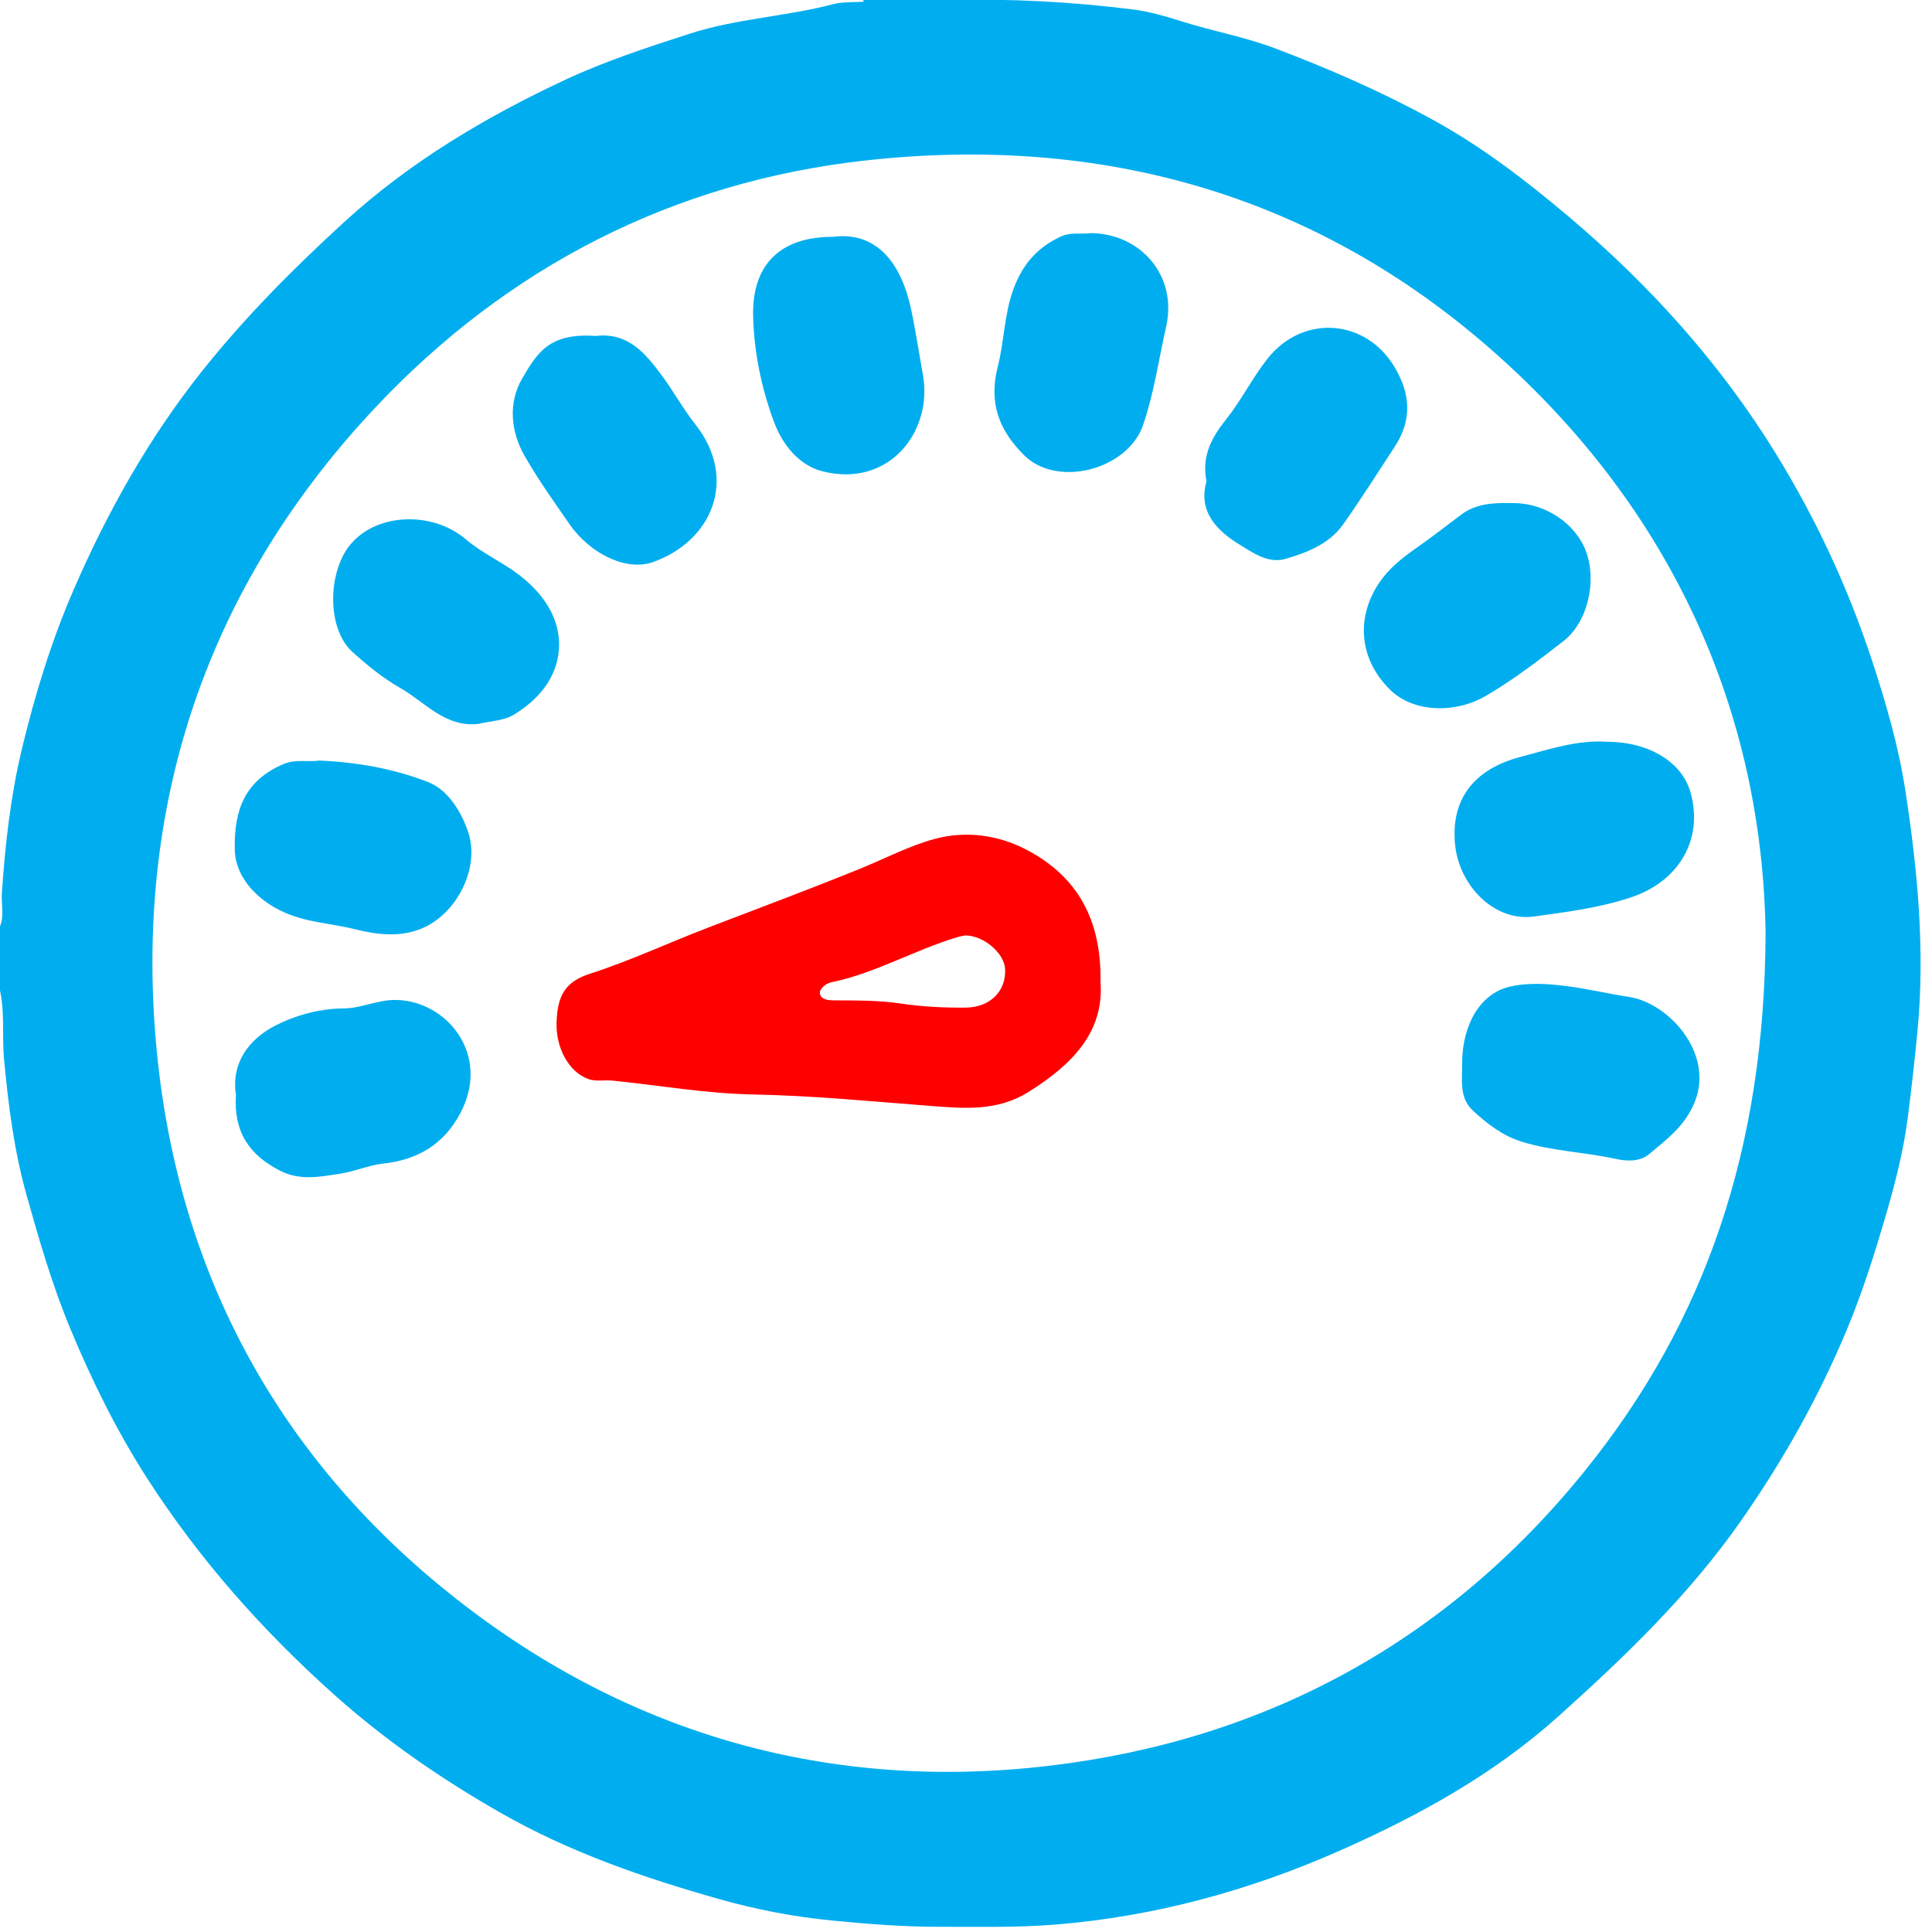
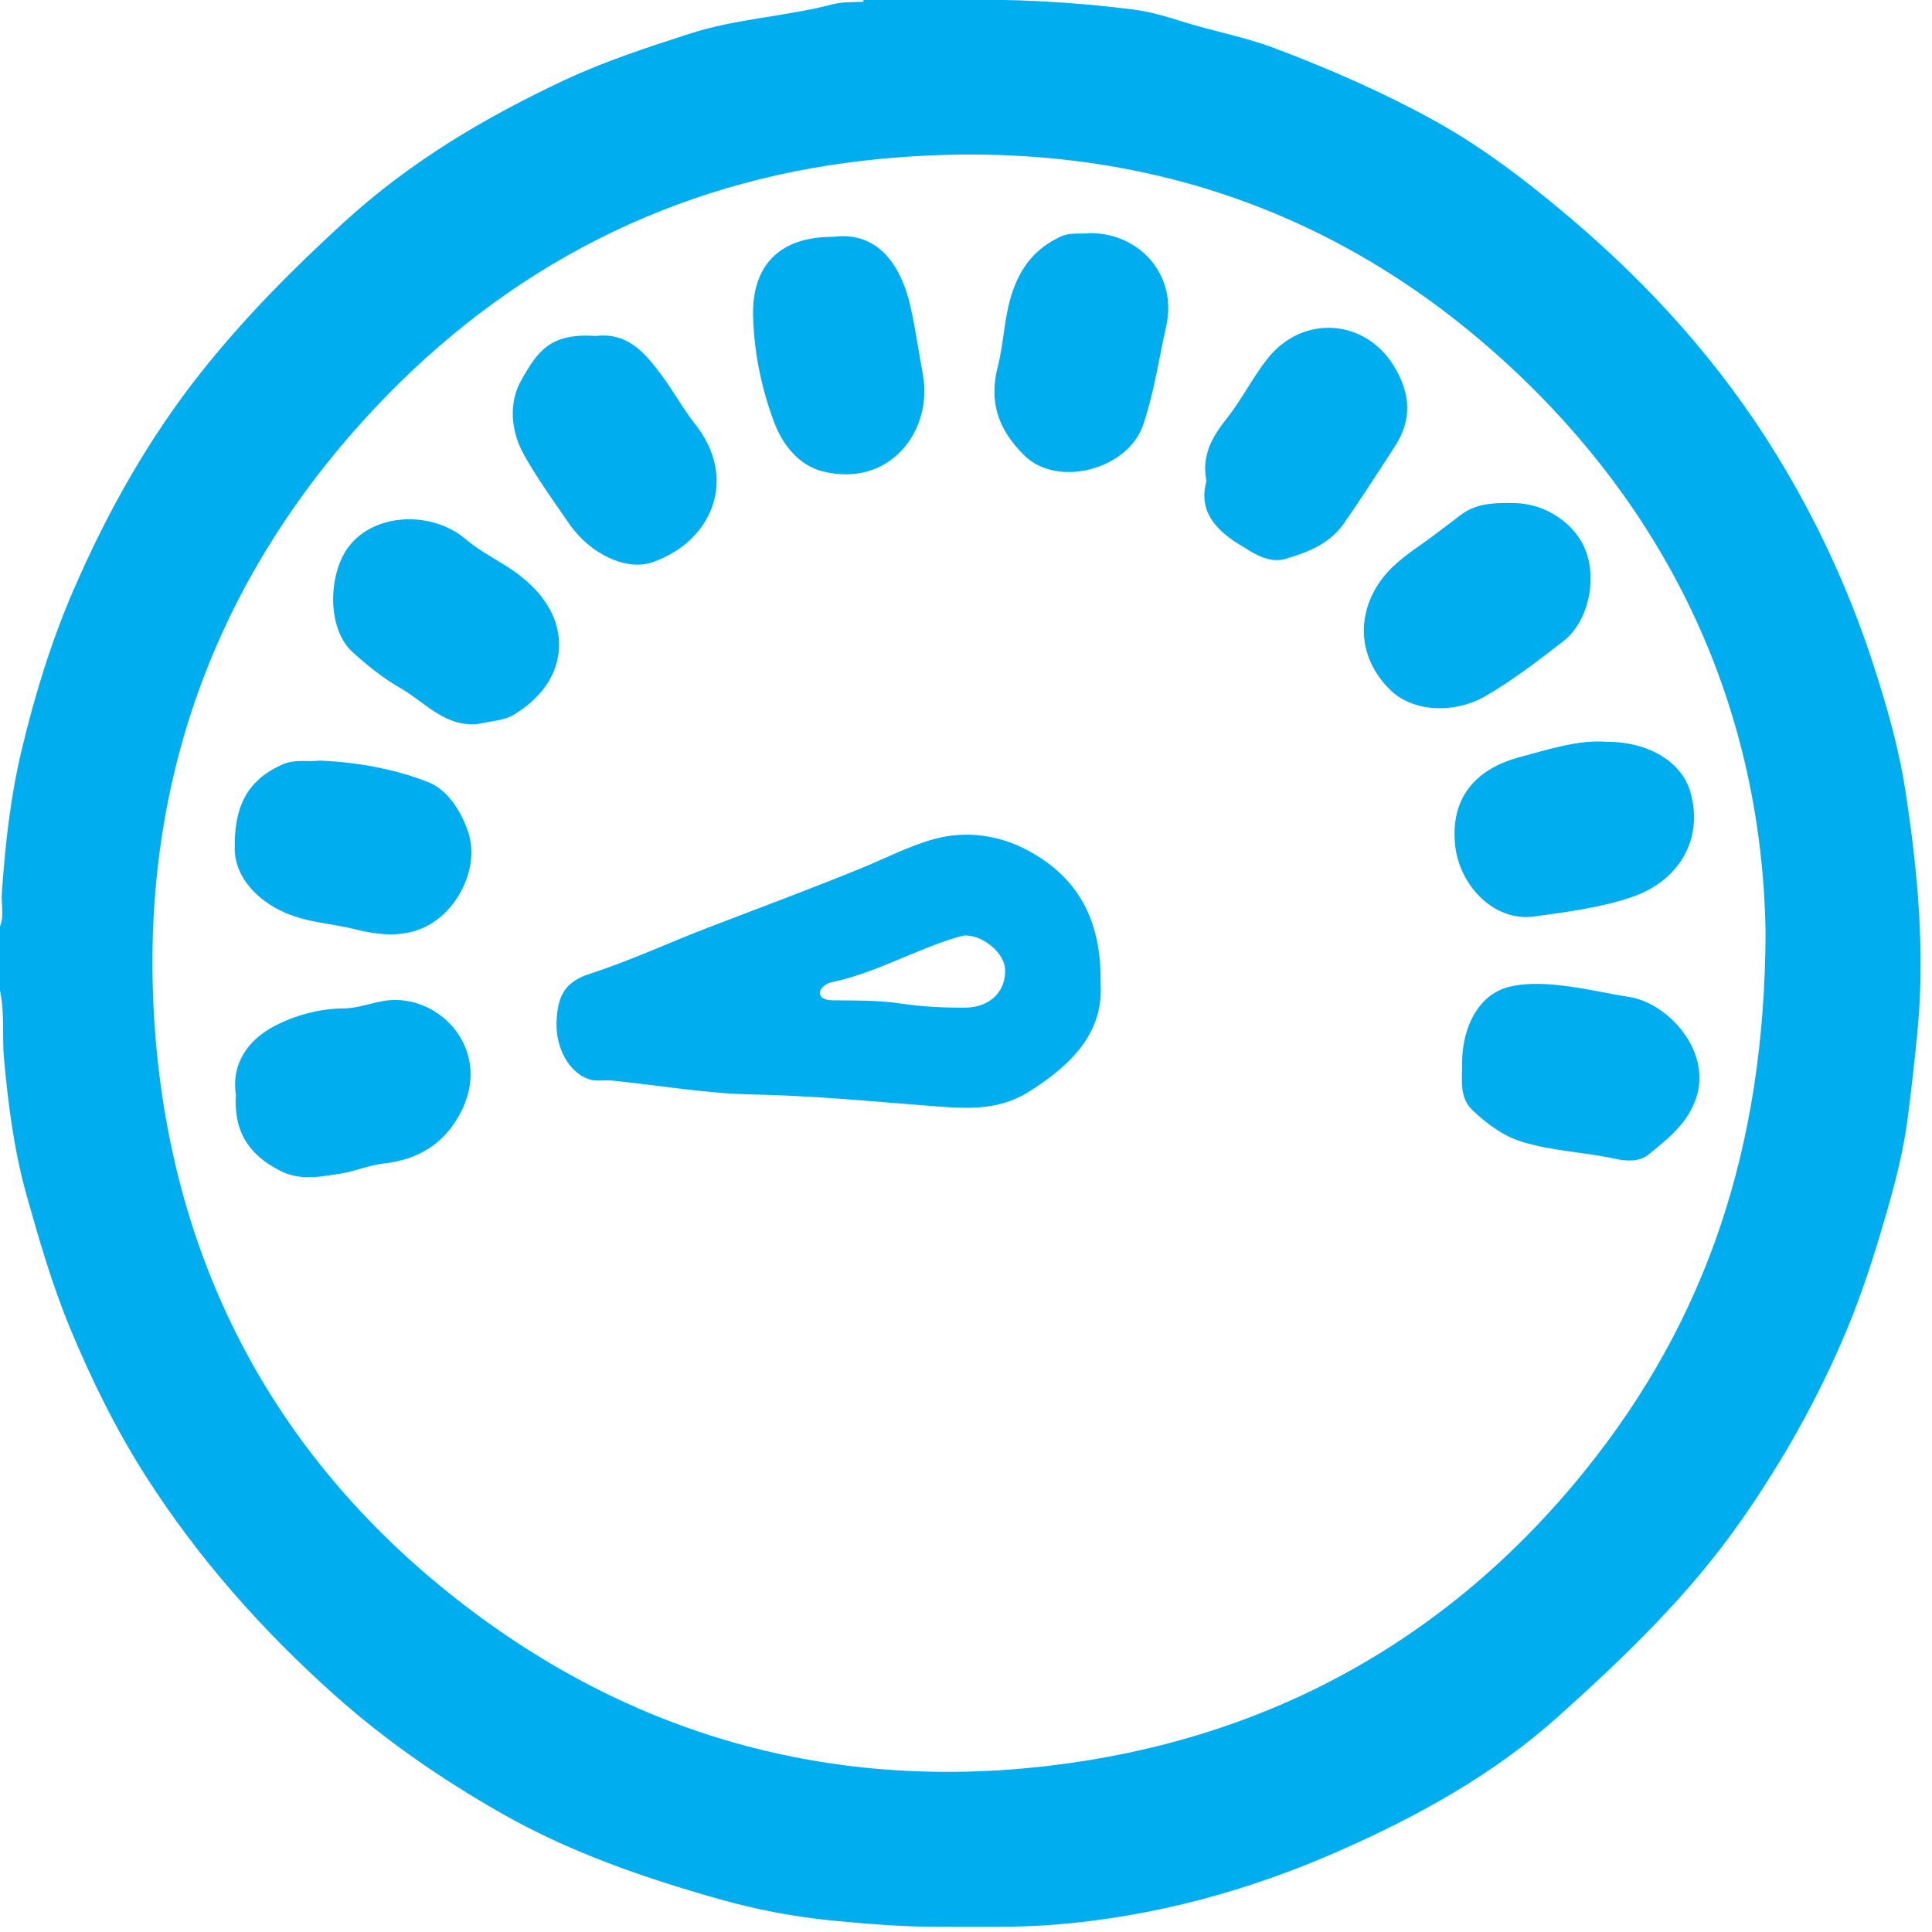
<svg xmlns="http://www.w3.org/2000/svg" version="1.1" id="Layer_1" x="0px" y="0px" width="320px" height="320px" viewBox="0 0 320 320" enable-background="new 0 0 320 320" xml:space="preserve">
  <g>
-     <path fill="#00AEEF" d="M143.368,0.896c-0.187-0.404-0.373-0.809-0.56-1.213c5,0,10,0,15,0c-0.013,0.197,0.012,0.388,0.077,0.574   c-3.734,0.017-7.468,0.055-11.202,0.04C145.528,0.292,144.412,0.356,143.368,0.896z" />
-     <path fill="#00AEEF" d="M-0.317,155.933c1.957,1.458,1.915,2.917,0,4.375C-0.317,158.85-0.317,157.391-0.317,155.933z" />
-     <path fill="#00AEEF" d="M315.614,131.092c-1.128-7.374-3.216-14.604-5.564-21.738c-3.959-12.025-9.268-23.414-15.878-34.165   c-9.18-14.928-20.771-27.804-34.129-39.125c-7.16-6.069-14.574-11.765-22.835-16.287c-8.41-4.606-17.147-8.424-26.132-11.809   c-4.994-1.881-10.199-2.803-15.241-4.395c-2.599-0.82-5.349-1.646-8.138-1.998c-10.125-1.279-20.287-1.816-30.487-1.572   c-4.456,0.12-8.922-0.247-13.38,0.199c-1.957,0.259-3.976-0.001-5.88,0.5c-7.802,2.051-15.925,2.362-23.683,4.87   c-7.024,2.271-14.057,4.559-20.703,7.668c-13.216,6.185-25.672,13.583-36.571,23.553c-8.47,7.748-16.511,15.837-23.634,24.809   C24.641,72.583,17.823,84.73,12.245,97.565c-3.739,8.603-6.485,17.567-8.66,26.671c-1.857,7.775-2.734,15.732-3.278,23.716   c-0.138,2.039,0.562,4.173-0.624,6.105c0,0.625,0,1.25,0,1.875c0.908,1.458,0.908,2.917,0,4.375c0,0.833,0,1.666,0,2.5   c1.248,4.141,0.599,8.436,0.989,12.649c0.703,7.576,1.656,15.101,3.71,22.43c2.104,7.507,4.27,14.99,7.279,22.222   c3.529,8.48,7.584,16.725,12.503,24.416c8.671,13.56,19.268,25.533,31.32,36.285c8.448,7.535,17.645,13.858,27.431,19.449   c11.379,6.502,23.646,10.74,36.172,14.284c6.095,1.726,12.319,2.931,18.656,3.551c5.982,0.587,11.949,1.056,17.975,1.046   c6.413-0.01,12.843,0.145,19.224-0.379c16.315-1.335,31.974-5.617,46.882-12.197c13.057-5.764,25.543-12.631,36.31-22.297   c11.021-9.894,21.633-20.088,30.186-32.313c7.018-10.031,12.955-20.602,17.646-31.883c2.476-5.949,4.423-12.072,6.237-18.266   c1.58-5.4,3.014-10.848,3.738-16.363c0.633-4.825,1.176-9.699,1.646-14.564C318.876,157.5,317.629,144.252,315.614,131.092z    M262.489,243.632c-22.835,28.281-52.937,44.603-88.714,48.835c-36.063,4.268-69.305-5.003-98.042-27.517   c-31.068-24.339-47.751-57.123-50.189-96.134c-2.405-38.479,9.84-72.725,36.426-101.101c22.063-23.549,49.602-37.63,81.473-41.147   c38.76-4.277,74.204,5.454,103.888,31.634c29.959,26.421,44.54,60.133,45.103,96.234   C292.32,190.172,282.527,218.811,262.489,243.632z" />
-     <path fill="#00AEEF" d="M266.198,122.867c6.962,0,12.427,3.393,13.813,8.401c2.188,7.901-2.039,14.797-9.957,17.396   c-5.244,1.722-10.672,2.411-15.994,3.138c-6.555,0.896-12.375-5.1-13.053-11.91c-0.752-7.563,3.178-12.488,10.739-14.497   C256.598,124.107,261.359,122.502,266.198,122.867z" />
-     <path fill="#00AEEF" d="M250.828,83.333c5.109,0.011,10.166,3.409,11.854,7.965c1.848,4.985,0.314,11.747-3.742,14.902   c-4.142,3.22-8.342,6.443-12.859,9.073c-5.002,2.911-11.977,2.821-15.887-1.077c-5.387-5.369-5.36-12.235-1.854-17.518   c1.854-2.796,4.295-4.538,6.836-6.332c2.341-1.653,4.589-3.415,6.878-5.129C244.605,83.303,247.747,83.254,250.828,83.333z" />
-     <path fill="#00AEEF" d="M242.169,176.117c0.026-6.404,2.998-11.538,7.863-12.686c3.214-0.758,6.614-0.48,9.903-0.037   c3.314,0.445,6.584,1.229,9.894,1.731c6.558,0.996,14.155,9.358,10.86,17.431c-1.61,3.942-4.623,6.172-7.578,8.629   c-1.607,1.338-3.84,1.129-5.682,0.729c-5.08-1.104-10.326-1.258-15.328-2.796c-3.199-0.984-5.735-2.946-8.123-5.146   C241.617,181.794,242.225,178.864,242.169,176.117z" />
-     <path fill="#00AEEF" d="M39.08,181.355c-0.825-5.228,2.099-9.203,6.491-11.465c3.363-1.731,7.36-2.845,11.327-2.863   c2.997-0.016,5.613-1.454,8.716-1.403c8.384,0.137,15.805,9.086,10.6,18.817c-2.717,5.08-6.985,7.664-12.815,8.297   c-2.305,0.25-4.685,1.308-7.057,1.662c-3.288,0.49-6.572,1.222-9.938-0.487C41.278,191.311,38.678,187.475,39.08,181.355z" />
-     <path fill="#00AEEF" d="M180.548,38.612c8.354,0.004,14.49,7.06,12.613,15.422c-1.22,5.425-1.99,10.96-3.818,16.333   c-2.532,7.442-14.206,10.47-19.673,5.076c-4.318-4.261-5.917-8.826-4.402-14.741c1.059-4.136,1.043-8.465,2.514-12.603   c1.477-4.157,3.876-7.008,7.824-8.88C177.366,38.386,179.064,38.851,180.548,38.612z" />
-     <path fill="#00AEEF" d="M52.919,125.977c6.259,0.26,12.36,1.356,18.002,3.566c3.209,1.256,5.444,4.775,6.619,8.252   c2.008,5.945-1.859,13.595-7.73,16.01c-3.692,1.519-7.572,0.963-11.078,0.091c-3.803-0.946-7.76-1.087-11.494-2.709   c-4.522-1.965-8.256-5.796-8.353-10.462c-0.137-6.625,1.702-11.426,8.015-14.15C48.948,125.69,50.991,126.25,52.919,125.977z" />
-     <path fill="#00AEEF" d="M98.654,55.648c5.334-0.655,8.234,2.855,10.952,6.528c1.955,2.641,3.548,5.556,5.578,8.132   c7.103,9.016,2.775,19.343-7.07,22.805c-4.316,1.517-10.312-1.294-13.798-6.314c-2.566-3.693-5.188-7.372-7.417-11.269   c-2.331-4.078-2.735-8.818-0.441-12.779C88.988,58.382,91.012,55.099,98.654,55.648z" />
-     <path fill="#00AEEF" d="M79.238,119.9c-5.52,0.618-8.822-3.598-12.888-5.912c-2.878-1.637-5.53-3.783-7.99-6.023   c-4.228-3.85-4.044-12.903-0.59-17.44c4.257-5.592,13.768-5.995,19.407-1.181c2.63,2.246,5.828,3.654,8.535,5.677   c4.11,3.072,7.295,7.359,6.843,12.741c-0.391,4.653-3.511,8.25-7.493,10.641C83.416,119.392,81.197,119.43,79.238,119.9z" />
-     <path fill="#00AEEF" d="M137.916,39.23c8.184-1.082,11.632,5.817,12.91,11.635c0.812,3.695,1.356,7.449,2.034,11.175   c1.702,9.367-5.561,18.841-16.646,16.02c-3.874-0.986-6.599-4.385-8.003-8.146c-2.084-5.582-3.299-11.464-3.469-17.424   C124.493,43.824,129.251,39.219,137.916,39.23z" />
-     <path fill="#00AEEF" d="M199.833,79.71c-0.853-4.221,0.894-7.299,3.306-10.328c2.487-3.122,4.269-6.748,6.758-9.923   c5.83-7.438,16.328-6.74,21.129,1.41c2.646,4.488,2.836,8.748-0.006,13.102c-2.81,4.302-5.563,8.646-8.522,12.844   c-2.295,3.255-5.92,4.687-9.552,5.746c-2.899,0.847-5.459-1.026-7.7-2.4C201.451,87.833,198.425,84.666,199.833,79.71z" />
-     <path fill="#FE0000" d="M182.279,162.631c0.169-10.384-3.871-17.378-12-21.754c-4.785-2.578-10.229-3.336-15.459-1.927   c-4.242,1.144-8.259,3.271-12.356,4.935c-8.315,3.375-16.743,6.524-25.135,9.738c-6.543,2.505-12.893,5.491-19.578,7.646   c-4.056,1.308-5.438,3.518-5.568,8.121c-0.117,4.17,2.002,8.154,5.277,9.34c1.211,0.438,2.681,0.117,4.021,0.254   c7.743,0.791,15.473,2.146,23.227,2.293c9.871,0.188,19.646,1.147,29.461,1.902c5.414,0.414,10.951,0.942,16.136-2.289   C177.598,176.346,182.914,170.904,182.279,162.631z M159.896,166.896c-3.592,0.027-7.223-0.158-10.771-0.687   c-3.613-0.536-7.207-0.495-10.818-0.517c-1.051-0.006-2.333-0.066-2.503-1.144c-0.117-0.735,0.949-1.653,1.847-1.838   c7.295-1.503,13.75-5.323,20.811-7.456c0.583-0.176,1.187-0.275,1.356-0.314c3.125-0.034,6.499,2.962,6.655,5.508   C166.693,164.098,164.07,166.863,159.896,166.896z" />
+     <path fill="#00ADEF" d="M143.368,0.896c-0.187-0.404-0.373-0.809-0.56-1.213c5,0,10,0,15,0c-0.013,0.197,0.012,0.388,0.077,0.574   c-3.734,0.017-7.468,0.055-11.202,0.04C145.528,0.292,144.412,0.356,143.368,0.896z" />
+     <path fill="#00ADEF" d="M-0.317,155.933c1.957,1.458,1.915,2.917,0,4.375C-0.317,158.85-0.317,157.391-0.317,155.933z" />
+     <path fill="#00ADEF" d="M315.614,131.092c-1.128-7.374-3.216-14.604-5.564-21.738c-3.959-12.025-9.268-23.414-15.878-34.165   c-9.18-14.928-20.771-27.804-34.129-39.125c-7.16-6.069-14.574-11.765-22.835-16.287c-8.41-4.606-17.147-8.424-26.132-11.809   c-4.994-1.881-10.199-2.803-15.241-4.395c-2.599-0.82-5.349-1.646-8.138-1.998c-10.125-1.279-20.287-1.816-30.487-1.572   c-4.456,0.12-8.922-0.247-13.38,0.199c-1.957,0.259-3.976-0.001-5.88,0.5c-7.802,2.051-15.925,2.362-23.683,4.87   c-7.024,2.271-14.057,4.559-20.703,7.668c-13.216,6.185-25.672,13.583-36.571,23.553c-8.47,7.748-16.511,15.837-23.634,24.809   C24.641,72.583,17.823,84.73,12.245,97.565c-3.739,8.603-6.485,17.567-8.66,26.671c-1.857,7.775-2.734,15.732-3.278,23.716   c-0.138,2.039,0.562,4.173-0.624,6.105c0,0.625,0,1.25,0,1.875c0.908,1.458,0.908,2.917,0,4.375c0,0.833,0,1.666,0,2.5   c1.248,4.142,0.599,8.437,0.989,12.649c0.703,7.576,1.656,15.101,3.71,22.43c2.104,7.507,4.27,14.99,7.279,22.222   c3.529,8.48,7.584,16.726,12.503,24.416c8.671,13.561,19.268,25.533,31.32,36.285c8.448,7.535,17.645,13.858,27.431,19.449   c11.379,6.502,23.646,10.74,36.172,14.284c6.095,1.726,12.319,2.931,18.656,3.551c5.982,0.587,11.949,1.056,17.975,1.046   c6.413-0.01,12.843,0.146,19.224-0.379c16.315-1.335,31.975-5.617,46.883-12.197c13.057-5.764,25.543-12.631,36.31-22.297   c11.021-9.894,21.634-20.088,30.187-32.313c7.018-10.031,12.955-20.602,17.646-31.883c2.477-5.949,4.423-12.072,6.237-18.266   c1.58-5.4,3.014-10.849,3.738-16.363c0.633-4.825,1.176-9.699,1.646-14.564C318.876,157.5,317.629,144.252,315.614,131.092z    M262.489,243.632c-22.835,28.281-52.938,44.603-88.714,48.835c-36.063,4.268-69.306-5.003-98.042-27.517   c-31.068-24.339-47.751-57.123-50.189-96.134c-2.405-38.479,9.84-72.726,36.426-101.102c22.063-23.549,49.603-37.63,81.473-41.147   c38.76-4.277,74.204,5.454,103.888,31.634c29.959,26.421,44.54,60.133,45.103,96.234   C292.32,190.172,282.527,218.811,262.489,243.632z" />
+     <path fill="#00ADEF" d="M266.198,122.867c6.962,0,12.427,3.393,13.813,8.401c2.188,7.901-2.039,14.797-9.957,17.396   c-5.243,1.722-10.672,2.411-15.993,3.138c-6.556,0.896-12.375-5.1-13.054-11.91c-0.752-7.563,3.179-12.488,10.739-14.497   C256.598,124.107,261.359,122.502,266.198,122.867z" />
+     <path fill="#00ADEF" d="M250.828,83.333c5.109,0.011,10.166,3.409,11.854,7.965c1.849,4.985,0.314,11.747-3.742,14.902   c-4.142,3.22-8.342,6.443-12.858,9.073c-5.002,2.911-11.978,2.821-15.888-1.077c-5.387-5.369-5.359-12.235-1.854-17.518   c1.854-2.796,4.295-4.538,6.836-6.332c2.342-1.653,4.59-3.415,6.878-5.129C244.605,83.303,247.747,83.254,250.828,83.333z" />
+     <path fill="#00ADEF" d="M242.169,176.117c0.026-6.404,2.998-11.538,7.863-12.686c3.214-0.759,6.614-0.48,9.903-0.037   c3.313,0.444,6.584,1.229,9.894,1.73c6.558,0.996,14.155,9.357,10.86,17.432c-1.61,3.941-4.623,6.172-7.578,8.629   c-1.607,1.338-3.84,1.129-5.683,0.729c-5.079-1.104-10.325-1.258-15.327-2.796c-3.199-0.984-5.735-2.946-8.123-5.146   C241.617,181.794,242.225,178.863,242.169,176.117z" />
+     <path fill="#00ADEF" d="M39.08,181.355c-0.825-5.229,2.099-9.203,6.491-11.465c3.363-1.731,7.36-2.846,11.327-2.863   c2.997-0.017,5.613-1.454,8.716-1.403c8.384,0.137,15.805,9.086,10.6,18.817c-2.717,5.08-6.985,7.664-12.815,8.297   c-2.305,0.25-4.685,1.308-7.057,1.662c-3.288,0.49-6.572,1.222-9.938-0.487C41.278,191.311,38.678,187.475,39.08,181.355z" />
+     <path fill="#00ADEF" d="M180.548,38.612c8.354,0.004,14.49,7.06,12.613,15.422c-1.22,5.425-1.99,10.96-3.818,16.333   c-2.532,7.442-14.206,10.47-19.673,5.076c-4.318-4.261-5.917-8.826-4.402-14.741c1.06-4.136,1.043-8.465,2.515-12.603   c1.477-4.157,3.876-7.008,7.823-8.88C177.366,38.386,179.064,38.851,180.548,38.612z" />
+     <path fill="#00ADEF" d="M52.919,125.977c6.259,0.26,12.36,1.356,18.002,3.566c3.209,1.256,5.444,4.775,6.619,8.252   c2.008,5.945-1.859,13.595-7.73,16.01c-3.692,1.519-7.572,0.963-11.078,0.091c-3.803-0.946-7.76-1.087-11.494-2.709   c-4.522-1.965-8.256-5.796-8.354-10.462c-0.137-6.625,1.702-11.426,8.015-14.15C48.948,125.69,50.991,126.25,52.919,125.977z" />
+     <path fill="#00ADEF" d="M98.654,55.648c5.334-0.655,8.233,2.855,10.952,6.528c1.955,2.641,3.548,5.556,5.578,8.132   c7.103,9.016,2.775,19.343-7.07,22.805c-4.316,1.517-10.313-1.294-13.798-6.314c-2.566-3.693-5.188-7.372-7.417-11.269   c-2.331-4.078-2.735-8.818-0.441-12.779C88.988,58.382,91.012,55.099,98.654,55.648z" />
+     <path fill="#00ADEF" d="M79.238,119.9c-5.521,0.618-8.822-3.598-12.888-5.912c-2.878-1.637-5.53-3.783-7.99-6.023   c-4.228-3.85-4.044-12.903-0.59-17.44c4.257-5.592,13.768-5.995,19.407-1.181c2.63,2.246,5.828,3.654,8.535,5.677   c4.11,3.072,7.295,7.359,6.843,12.741c-0.391,4.653-3.511,8.25-7.493,10.641C83.416,119.392,81.197,119.43,79.238,119.9z" />
+     <path fill="#00ADEF" d="M137.916,39.23c8.184-1.082,11.632,5.817,12.91,11.635c0.812,3.695,1.356,7.449,2.034,11.175   c1.702,9.367-5.561,18.841-16.646,16.02c-3.874-0.986-6.599-4.385-8.003-8.146c-2.084-5.582-3.299-11.464-3.469-17.424   C124.493,43.824,129.251,39.219,137.916,39.23z" />
+     <path fill="#00ADEF" d="M199.833,79.71c-0.853-4.221,0.894-7.299,3.306-10.328c2.487-3.122,4.27-6.748,6.758-9.923   c5.83-7.438,16.328-6.74,21.129,1.41c2.646,4.488,2.836,8.748-0.006,13.102c-2.81,4.302-5.563,8.646-8.521,12.844   c-2.295,3.255-5.92,4.687-9.552,5.746c-2.899,0.847-5.46-1.026-7.7-2.4C201.451,87.833,198.425,84.666,199.833,79.71z" />
+     <path fill="#00ADEF" d="M182.279,162.631c0.169-10.384-3.871-17.378-12-21.754c-4.785-2.578-10.229-3.336-15.459-1.927   c-4.242,1.144-8.259,3.271-12.356,4.935c-8.315,3.375-16.743,6.524-25.135,9.738c-6.543,2.505-12.893,5.491-19.578,7.646   c-4.056,1.308-5.438,3.518-5.568,8.121c-0.117,4.17,2.002,8.153,5.277,9.34c1.211,0.438,2.681,0.117,4.021,0.254   c7.743,0.791,15.473,2.146,23.227,2.293c9.871,0.188,19.646,1.146,29.461,1.902c5.414,0.413,10.951,0.941,16.136-2.289   C177.598,176.346,182.914,170.904,182.279,162.631z M159.896,166.896c-3.592,0.026-7.223-0.158-10.771-0.688   c-3.613-0.536-7.207-0.495-10.818-0.518c-1.051-0.006-2.333-0.065-2.503-1.144c-0.117-0.735,0.949-1.653,1.847-1.838   c7.295-1.503,13.75-5.323,20.811-7.456c0.583-0.176,1.187-0.275,1.356-0.314c3.125-0.034,6.499,2.962,6.655,5.508   C166.693,164.098,164.07,166.863,159.896,166.896z" />
  </g>
</svg>
